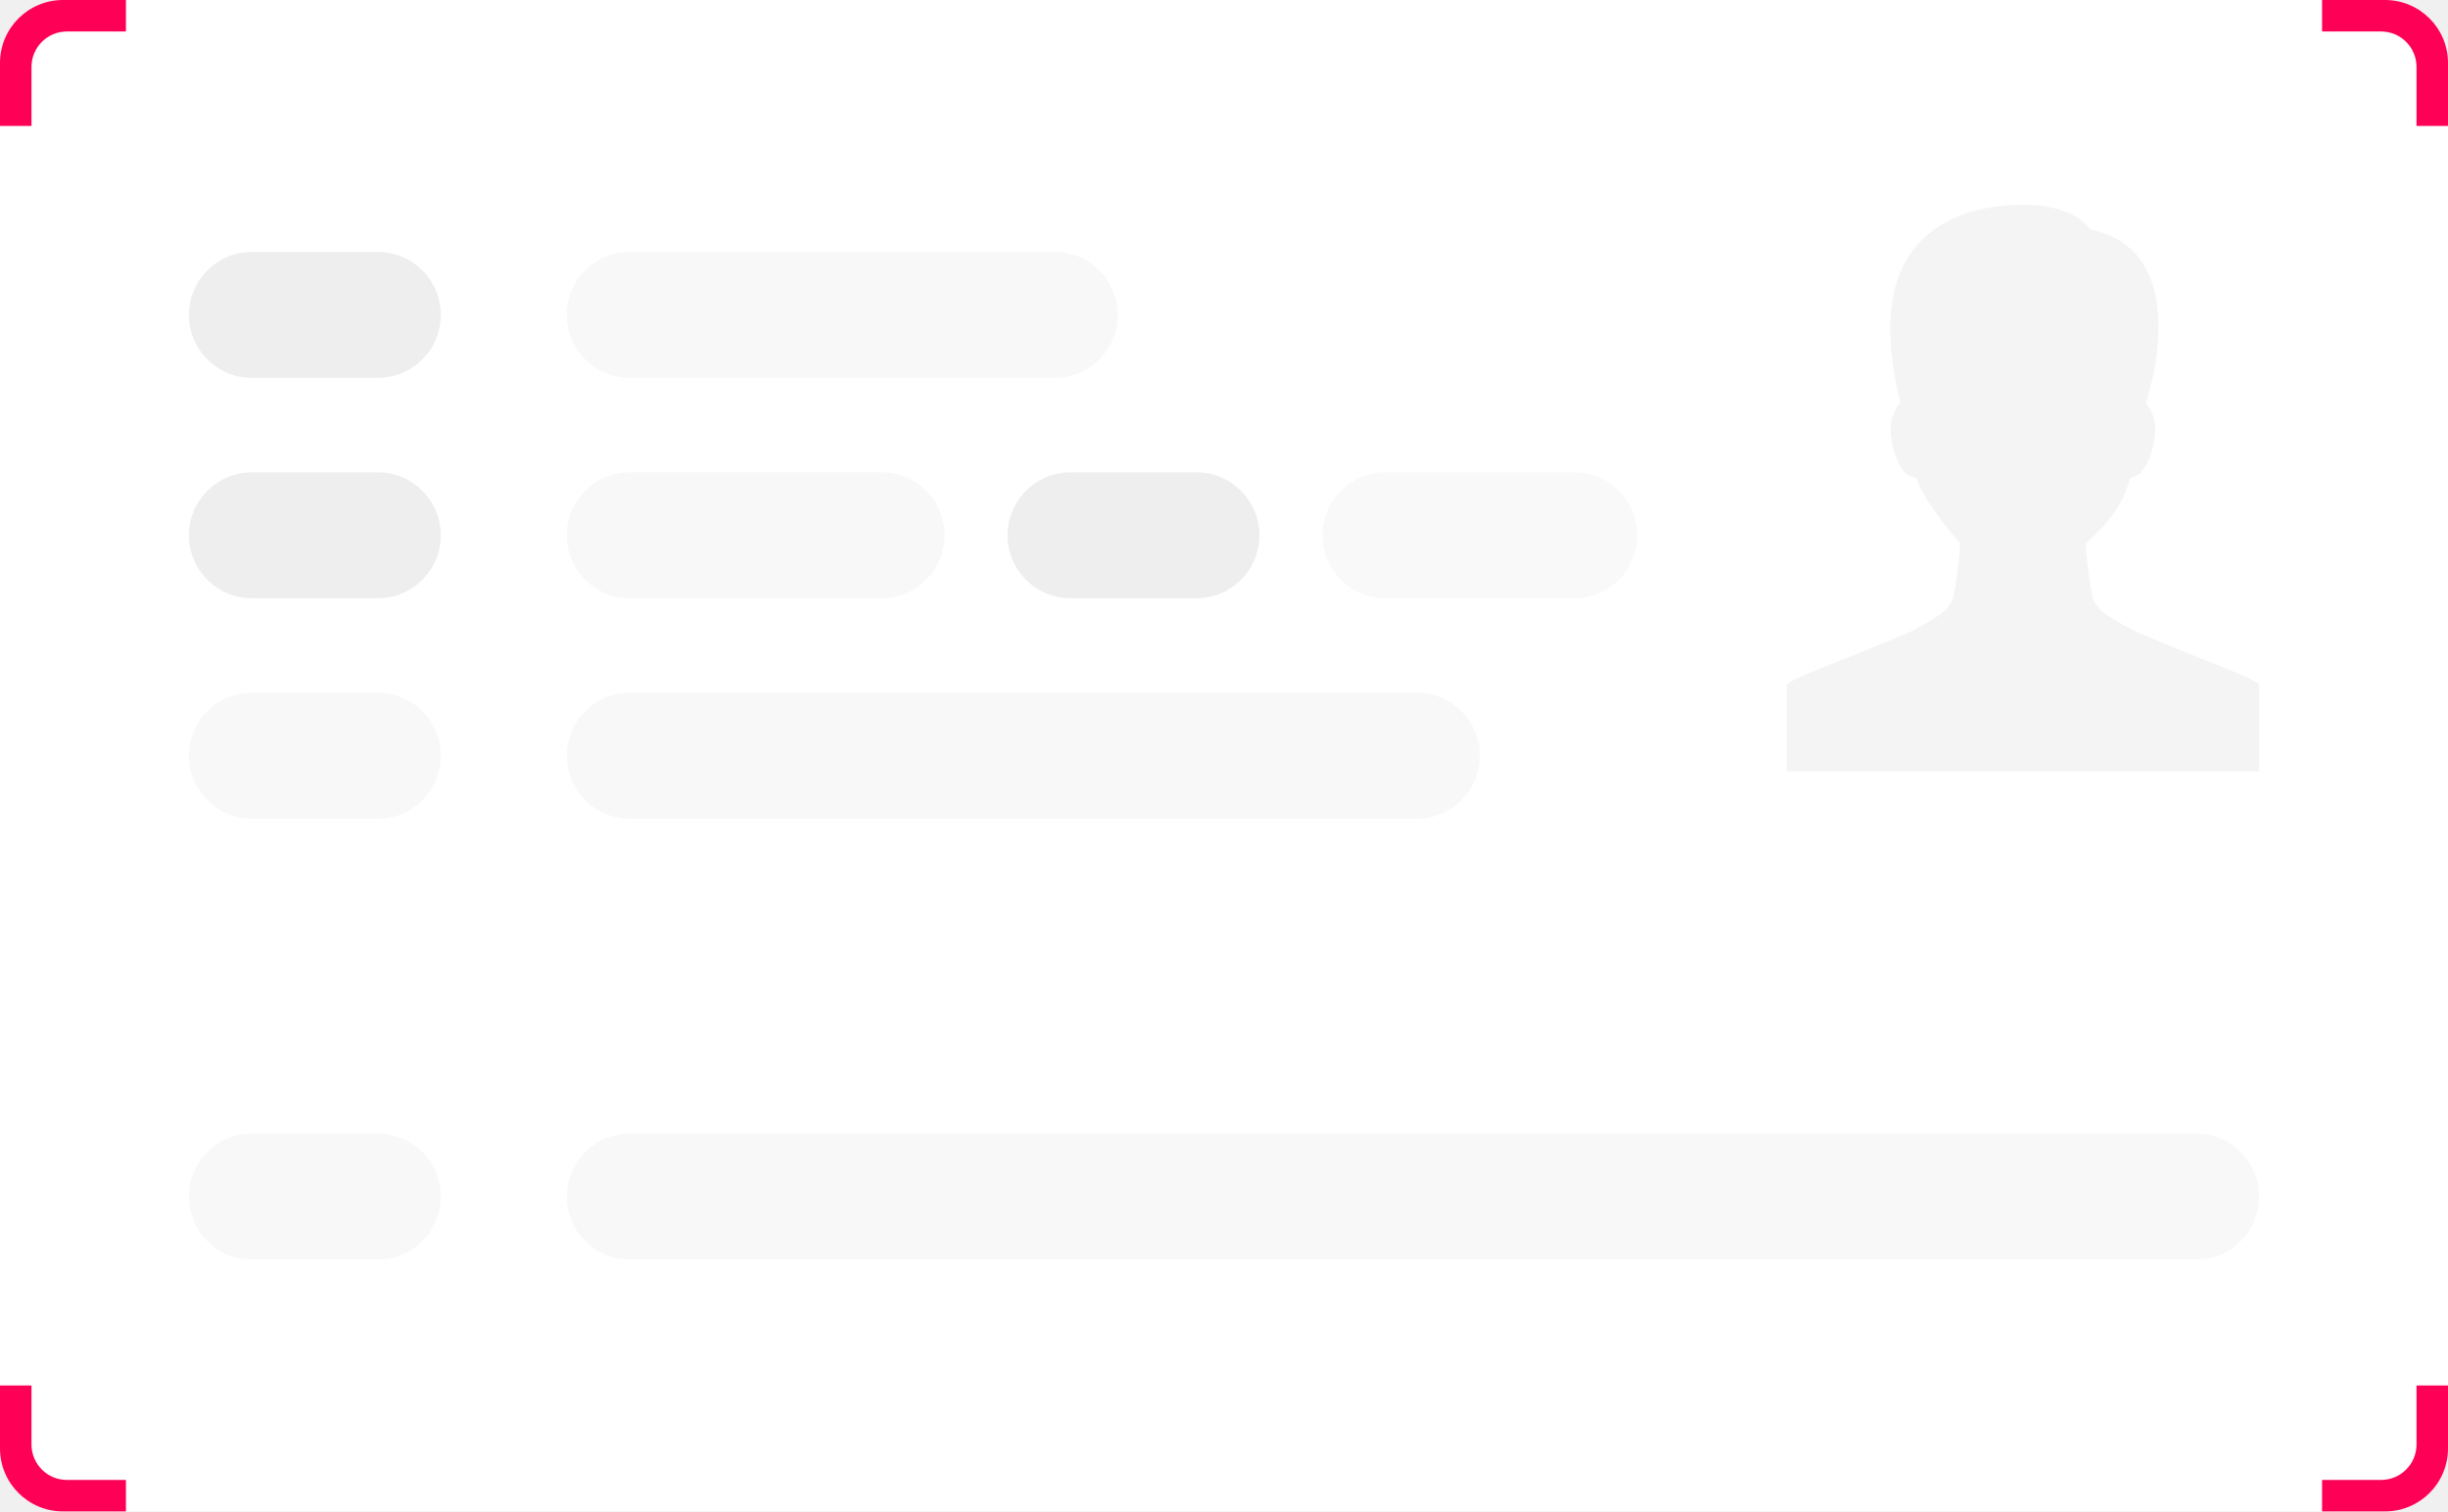
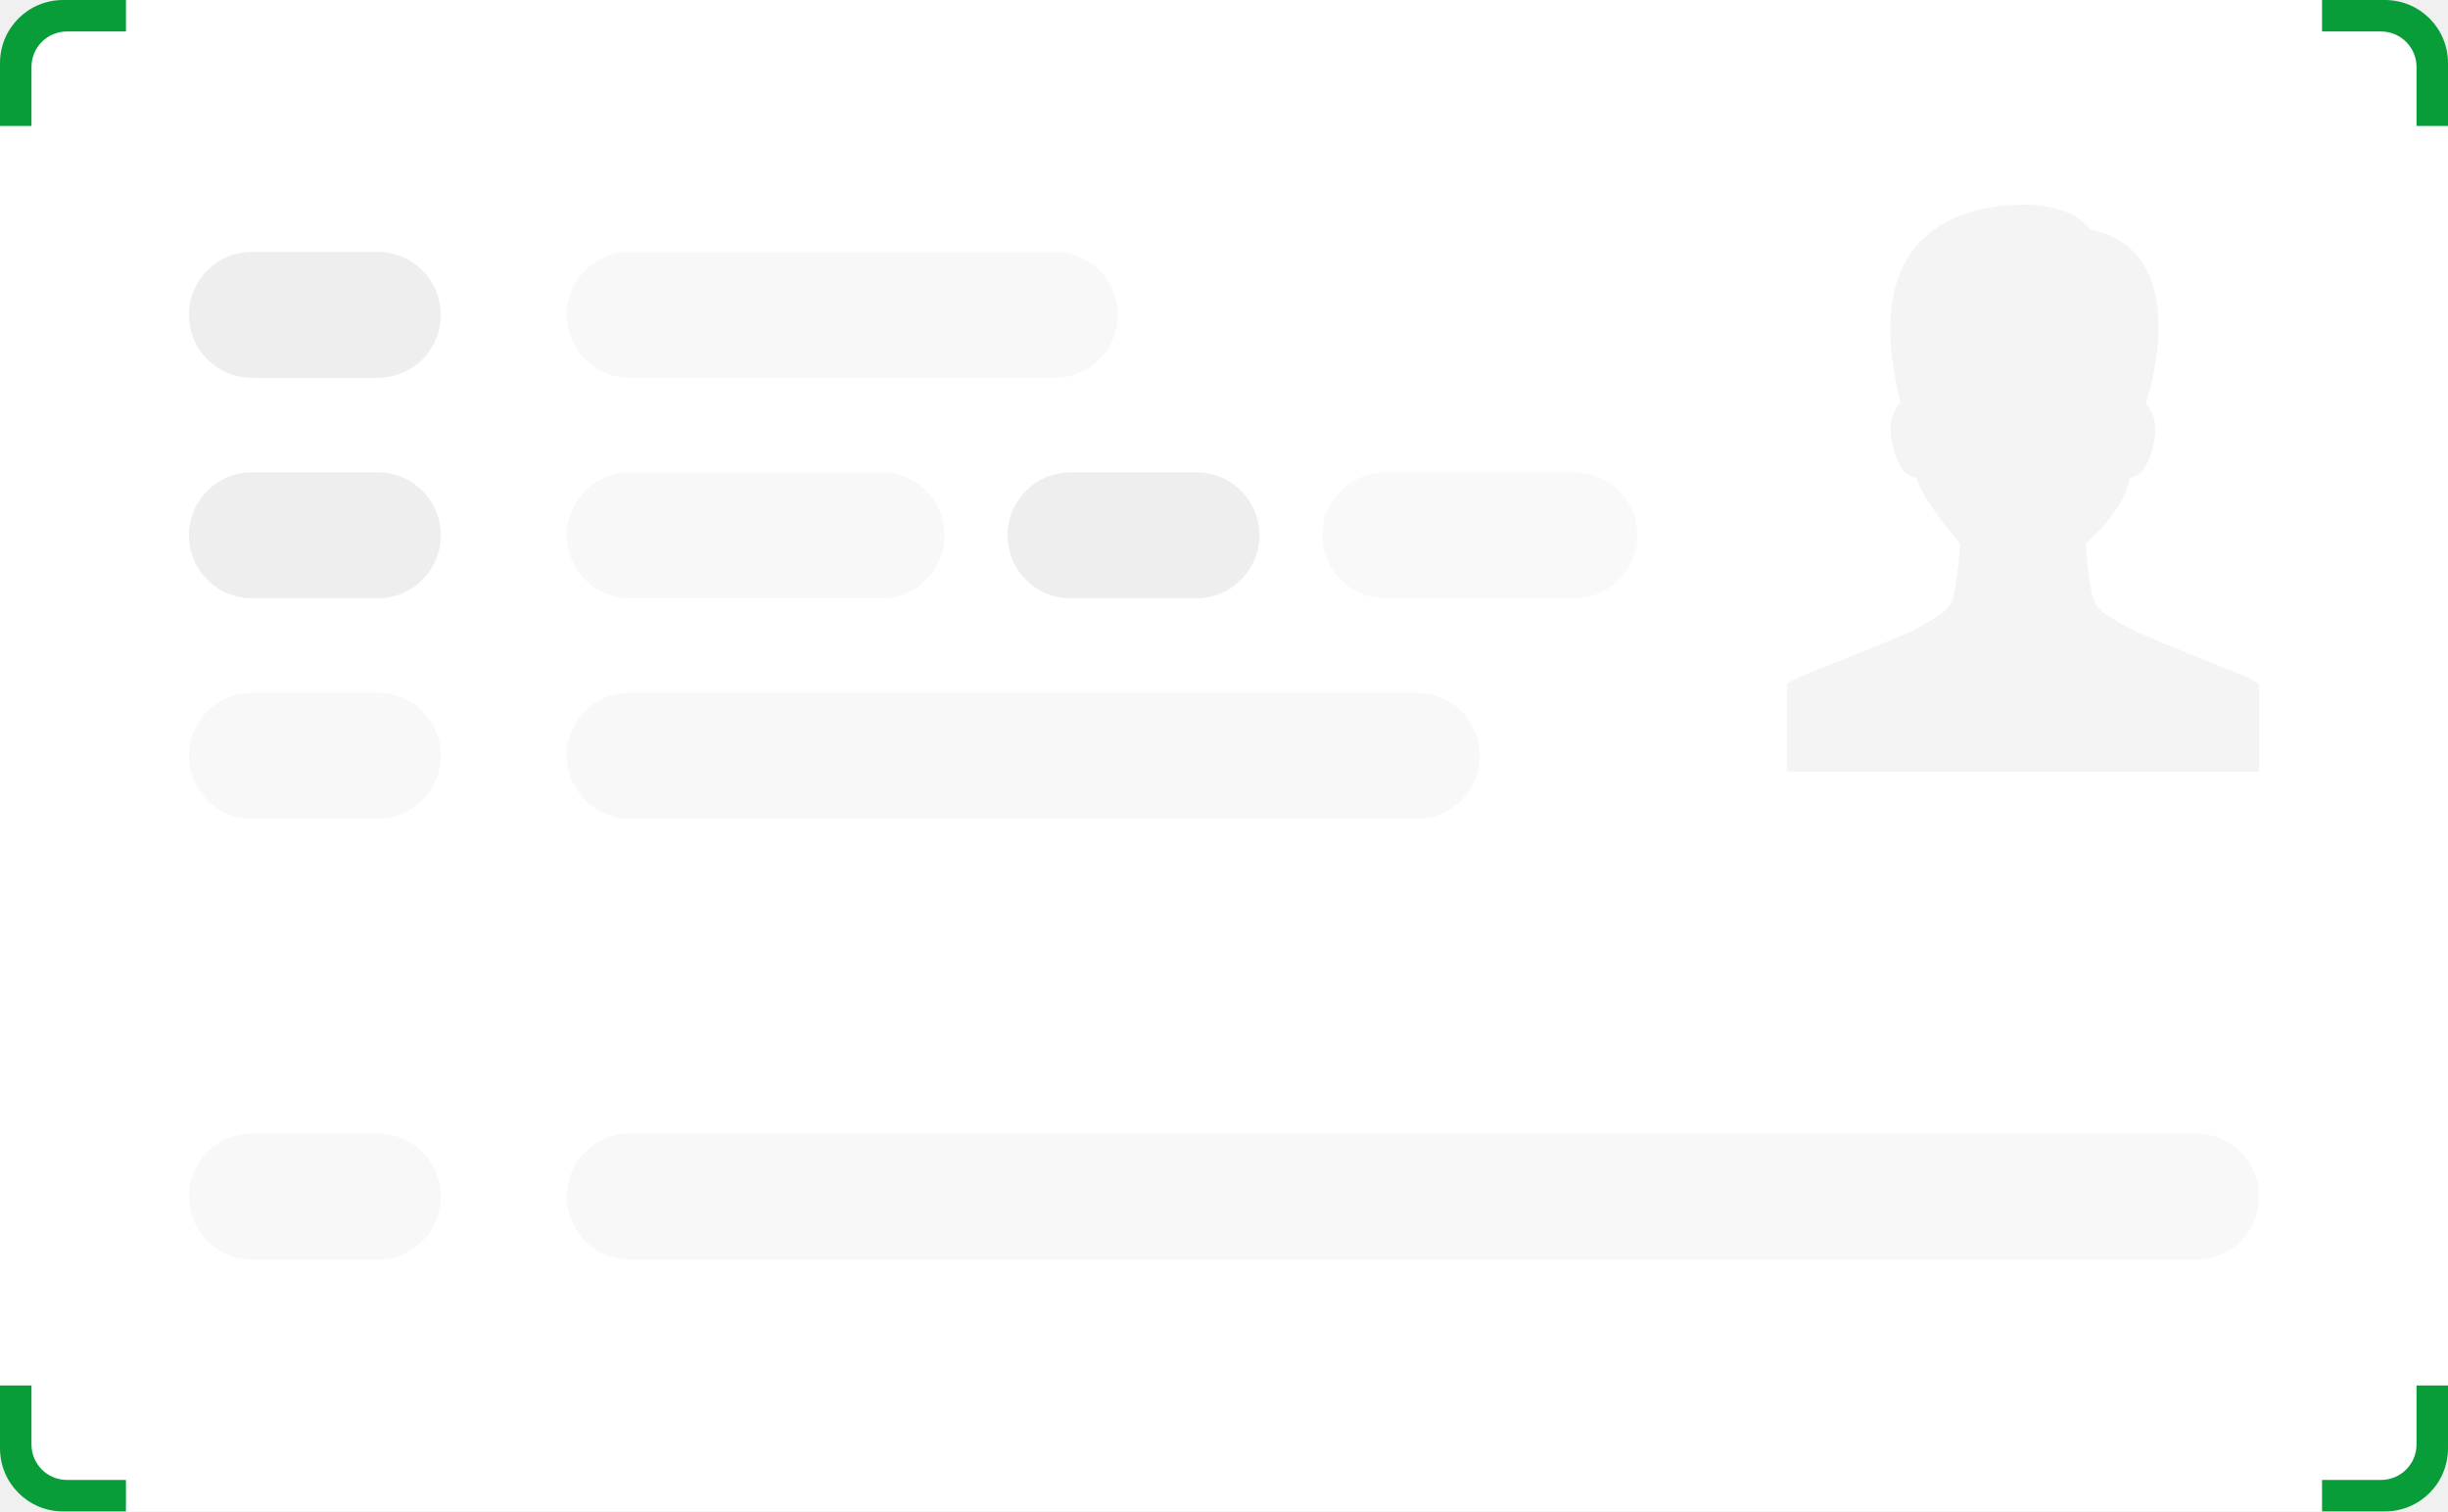
<svg xmlns="http://www.w3.org/2000/svg" width="311px" height="192px" viewBox="0 0 311 192" version="1.1">
-   <g id="我的" stroke="none" stroke-width="1" fill="none" fill-rule="evenodd">
+   <g id="代理角色" stroke="none" stroke-width="1" fill="none" fill-rule="evenodd">
    <g id="识别正常" transform="translate(-32, -174)">
      <g id="身份证正面" transform="translate(32, 174)">
        <g transform="translate(0, 0)">
          <rect id="rt" fill="#FFFFFF" x="0" y="0" width="311" height="192" rx="8" />
          <path d="M256.84,26 C260.562,26 263.785,26.865 265.576,29.169 C268.333,29.724 270.517,31.071 271.862,32.92 C273.334,34.934 273.96,37.357 274.153,39.787 C274.506,44.238 273.44,48.569 272.608,51.25 C273.38,52.194 274.006,53.416 273.78,55.265 C273.527,57.345 272.948,58.824 272.129,59.861 C271.689,60.415 271.116,60.481 270.584,60.759 C269.582,65.337 265.226,68.756 265,69 C264.992,70.188 265.23,72.281 265.713,75.277 C265.893,76.39 266.534,77.375 267.479,77.99 L267.883,78.25 C269.08,79.015 270.14,79.626 271.063,80.085 C272.163,80.631 276.694,82.495 284.657,85.679 C285.487,86.011 286.271,86.421 287,86.899 L287,98 L227,98 L226.999,86.912 C227.73,86.434 228.516,86.025 229.348,85.694 C237.373,82.501 241.938,80.631 243.043,80.085 C244.076,79.575 245.249,78.879 246.561,78 C247.481,77.382 248.103,76.41 248.28,75.316 L248.345,74.909 C248.789,72.099 249.007,70.129 249,69 C248.773,68.762 244.375,63.736 243.469,60.759 C242.916,60.481 242.323,60.428 241.871,59.861 C241.052,58.824 240.472,57.345 240.219,55.265 C239.986,53.357 240.632,52.089 241.444,51.145 C239.933,44.977 239.467,39.015 241.551,34.293 C243.735,29.335 248.822,26.145 256.786,26 Z" id="形状结合" fill="#F4F4F4" />
          <rect id="矩形" fill="#EEEEEE" x="24" y="32" width="32" height="16" rx="8" />
          <rect id="矩形" fill="#F8F8F8" x="72" y="32" width="70" height="16" rx="8" />
          <rect id="矩形" fill="#EEEEEE" x="24" y="60" width="32" height="16" rx="8" />
          <rect id="矩形" fill="#F8F8F8" x="72" y="60" width="48" height="16" rx="8" />
          <rect id="矩形" fill="#EEEEEE" x="128" y="60" width="32" height="16" rx="8" />
          <rect id="矩形" fill="#F1F2F3" opacity="0.45" x="168" y="60" width="40" height="16" rx="8" />
          <rect id="矩形" fill="#F8F8F8" x="24" y="88" width="32" height="16" rx="8" />
          <rect id="矩形" fill="#F8F8F8" x="24" y="144" width="32" height="16" rx="8" />
          <rect id="矩形" fill="#F8F8F8" x="72" y="144" width="215" height="16" rx="8" />
          <rect id="矩形" fill="#F8F8F8" x="72" y="88" width="116" height="16" rx="8" />
        </g>
-         <path d="M16,0 L16,4 L8.5,4 C6.015,4 4,6.015 4,8.5 L4,16 L4,16 L2.27373675e-12,16 L2.27373675e-12,8 C2.27319567e-12,3.582 3.582,8.11624501e-16 8,0 L16,0 L16,0 Z" id="路径" fill="#FF0057" />
-         <path d="M311,1.8189894e-12 L311,4 L303.5,4 C301.015,4 299,6.015 299,8.5 L299,16 L299,16 L295,16 L295,8 C295,3.582 298.582,1.81980103e-12 303,1.8189894e-12 L311,1.8189894e-12 L311,1.8189894e-12 Z" id="路径" fill="#FF0057" transform="translate(303, 8) rotate(-270) translate(-303, -8) " />
-         <path d="M16,176 L16,180 L8.5,180 C6.015,180 4,182.015 4,184.5 L4,192 L4,192 L0,192 L0,184 C-5.41083001e-16,179.582 3.582,176 8,176 L16,176 L16,176 Z" id="路径" fill="#FF0057" transform="translate(8, 184) rotate(-90) translate(-8, -184) " />
-         <path d="M311,176 L311,180 L303.5,180 C301.015,180 299,182.015 299,184.5 L299,192 L299,192 L295,192 L295,184 C295,179.582 298.582,176 303,176 L311,176 L311,176 Z" id="路径" fill="#FF0057" transform="translate(303, 184) rotate(-180) translate(-303, -184) " />
+         <path d="M16,0 L16,4 L8.5,4 C6.015,4 4,6.015 4,8.5 L4,16 L4,16 L2.27373675e-12,16 L2.27373675e-12,8 C2.27373675e-12,3.582 3.582,8.8817842e-16 8,0 L16,0 L16,0 Z" id="路径" fill="#089D39" />
+         <path d="M311,1.8189894e-12 L311,4 L303.5,4 C301.015,4 299,6.015 299,8.5 L299,16 L299,16 L295,16 L295,8 C295,3.582 298.582,1.81987758e-12 303,1.8189894e-12 L311,1.8189894e-12 L311,1.8189894e-12 Z" id="路径" fill="#089D39" transform="translate(303, 8) rotate(-270) translate(-303, -8) " />
+         <path d="M16,176 L16,180 L8.5,180 C6.015,180 4,182.015 4,184.5 L4,192 L4,192 L0,192 L0,184 C0,179.582 3.582,176 8,176 L16,176 L16,176 Z" id="路径" fill="#089D39" transform="translate(8, 184) rotate(-90) translate(-8, -184) " />
+         <path d="M311,176 L311,180 L303.5,180 C301.015,180 299,182.015 299,184.5 L299,192 L299,192 L295,192 L295,184 C295,179.582 298.582,176 303,176 L311,176 L311,176 Z" id="路径" fill="#089D39" transform="translate(303, 184) rotate(-180) translate(-303, -184) " />
      </g>
    </g>
  </g>
</svg>
